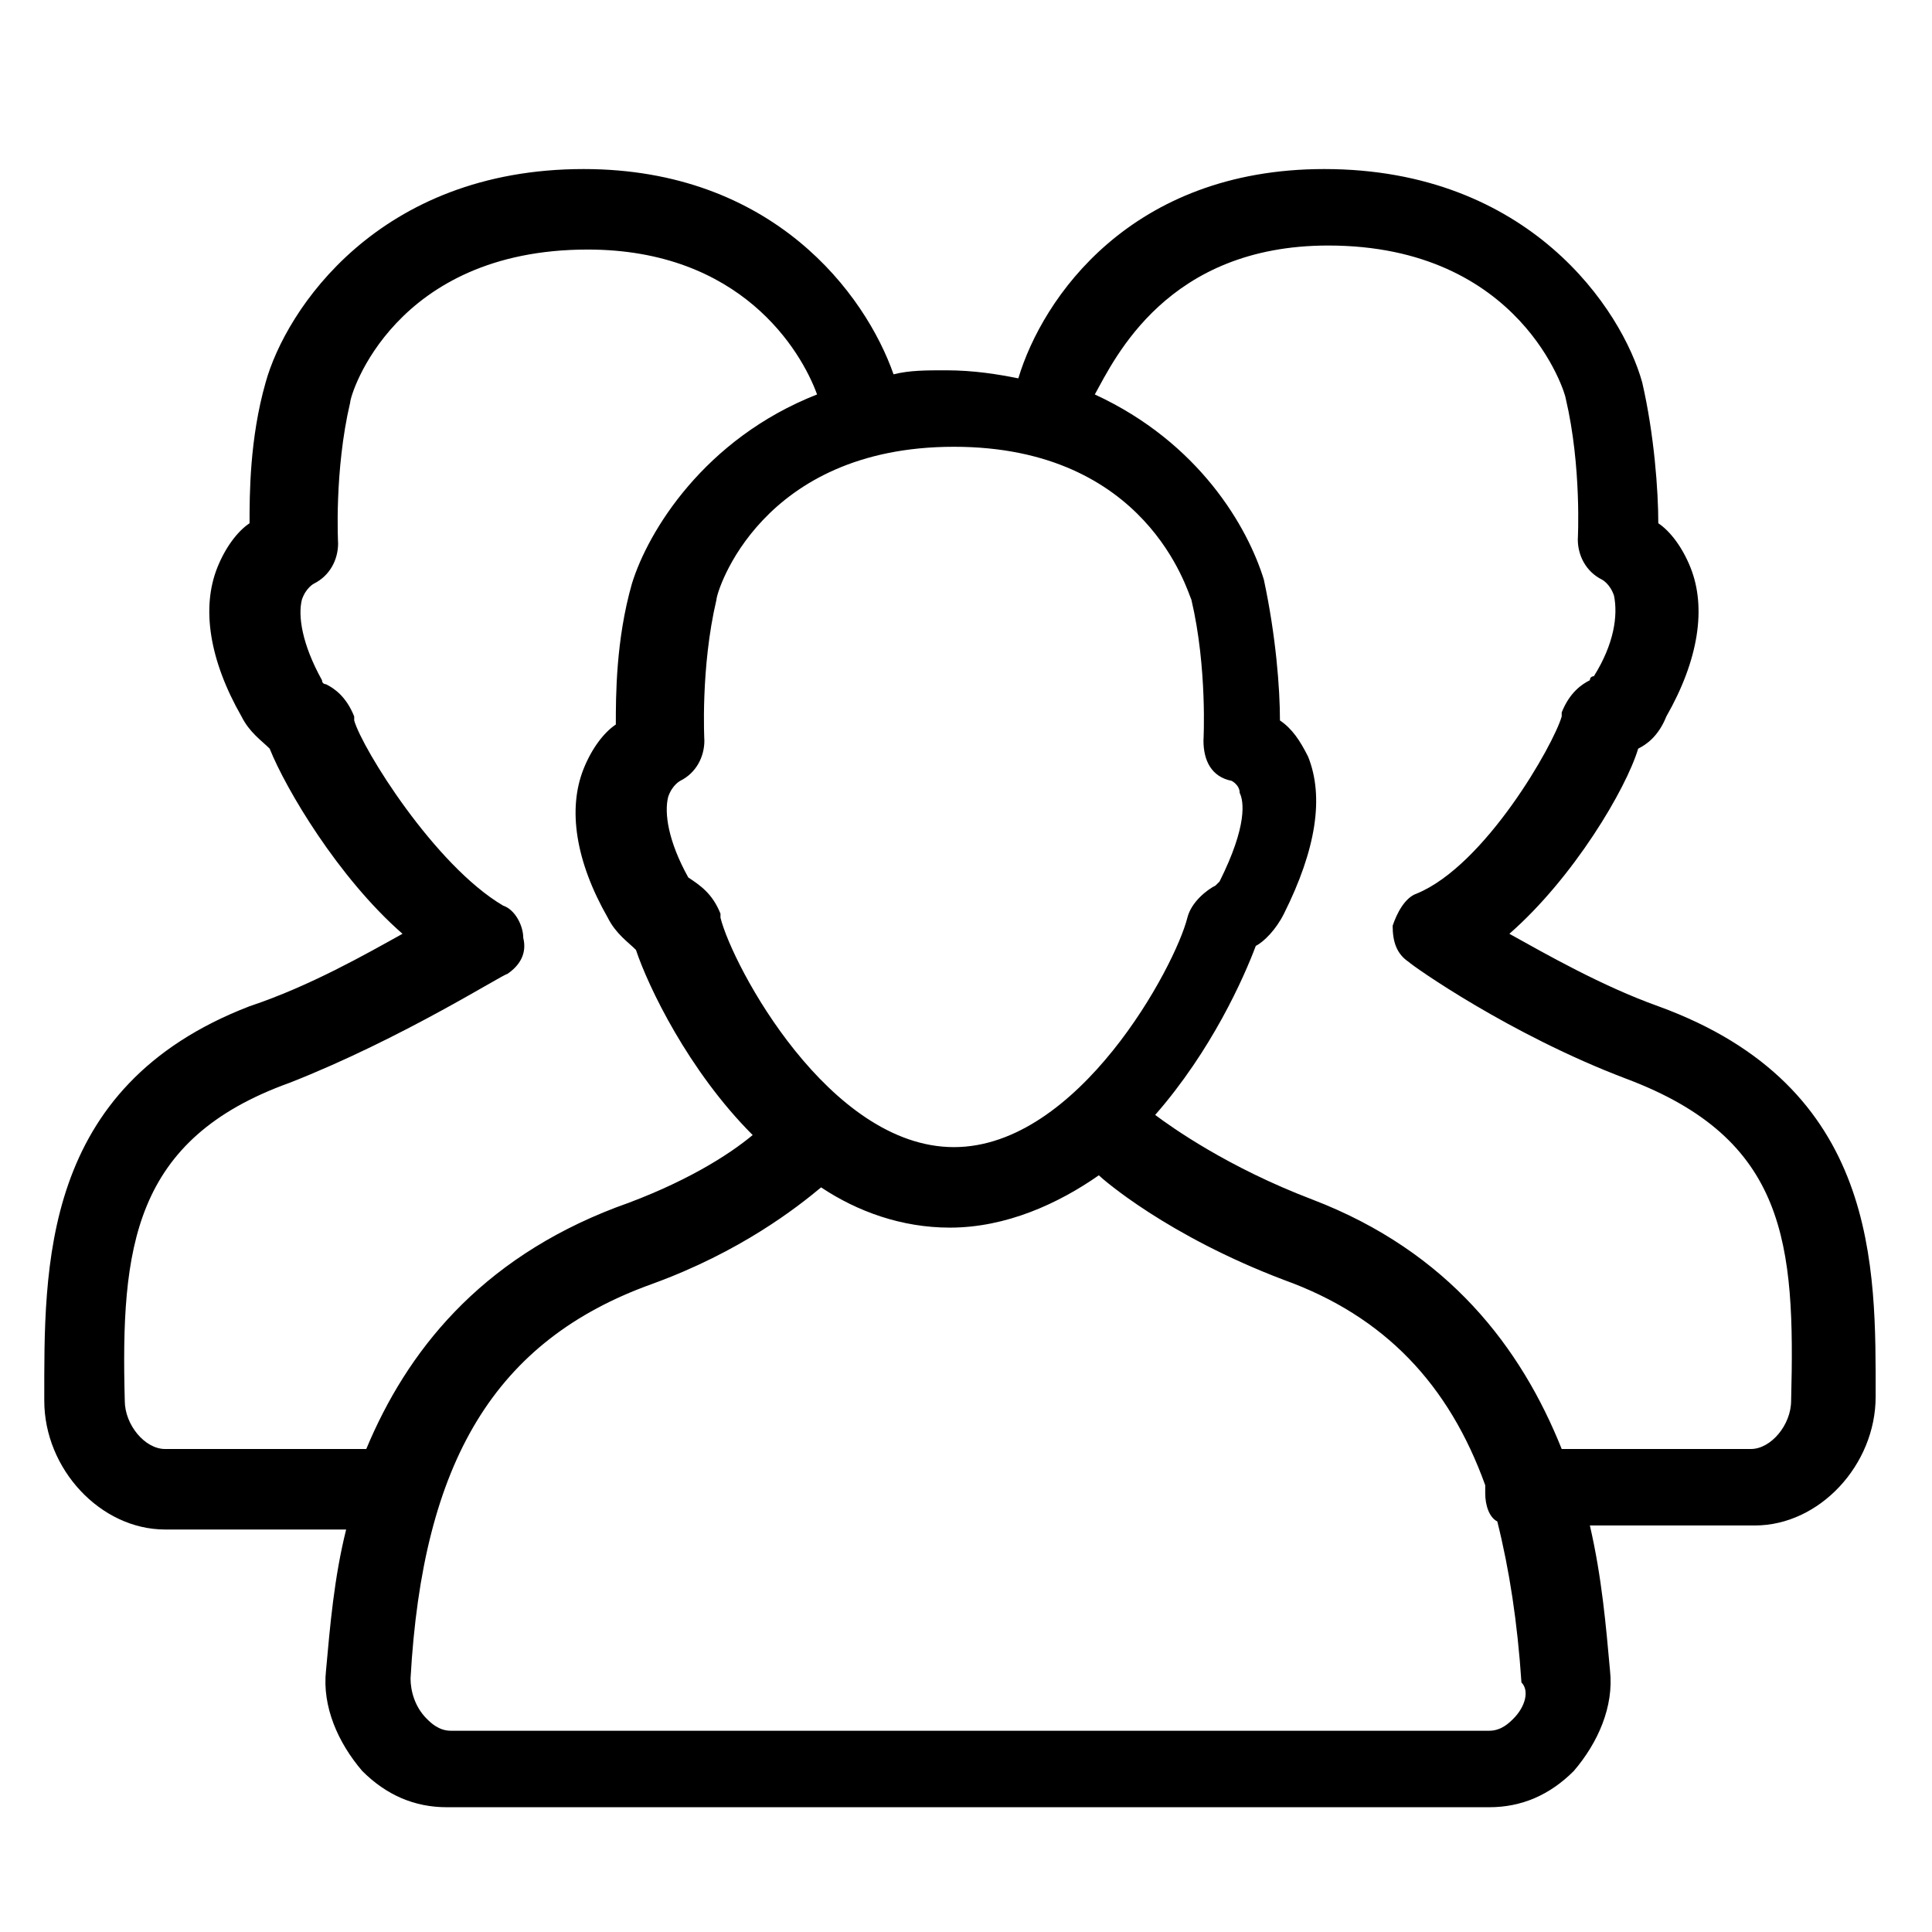
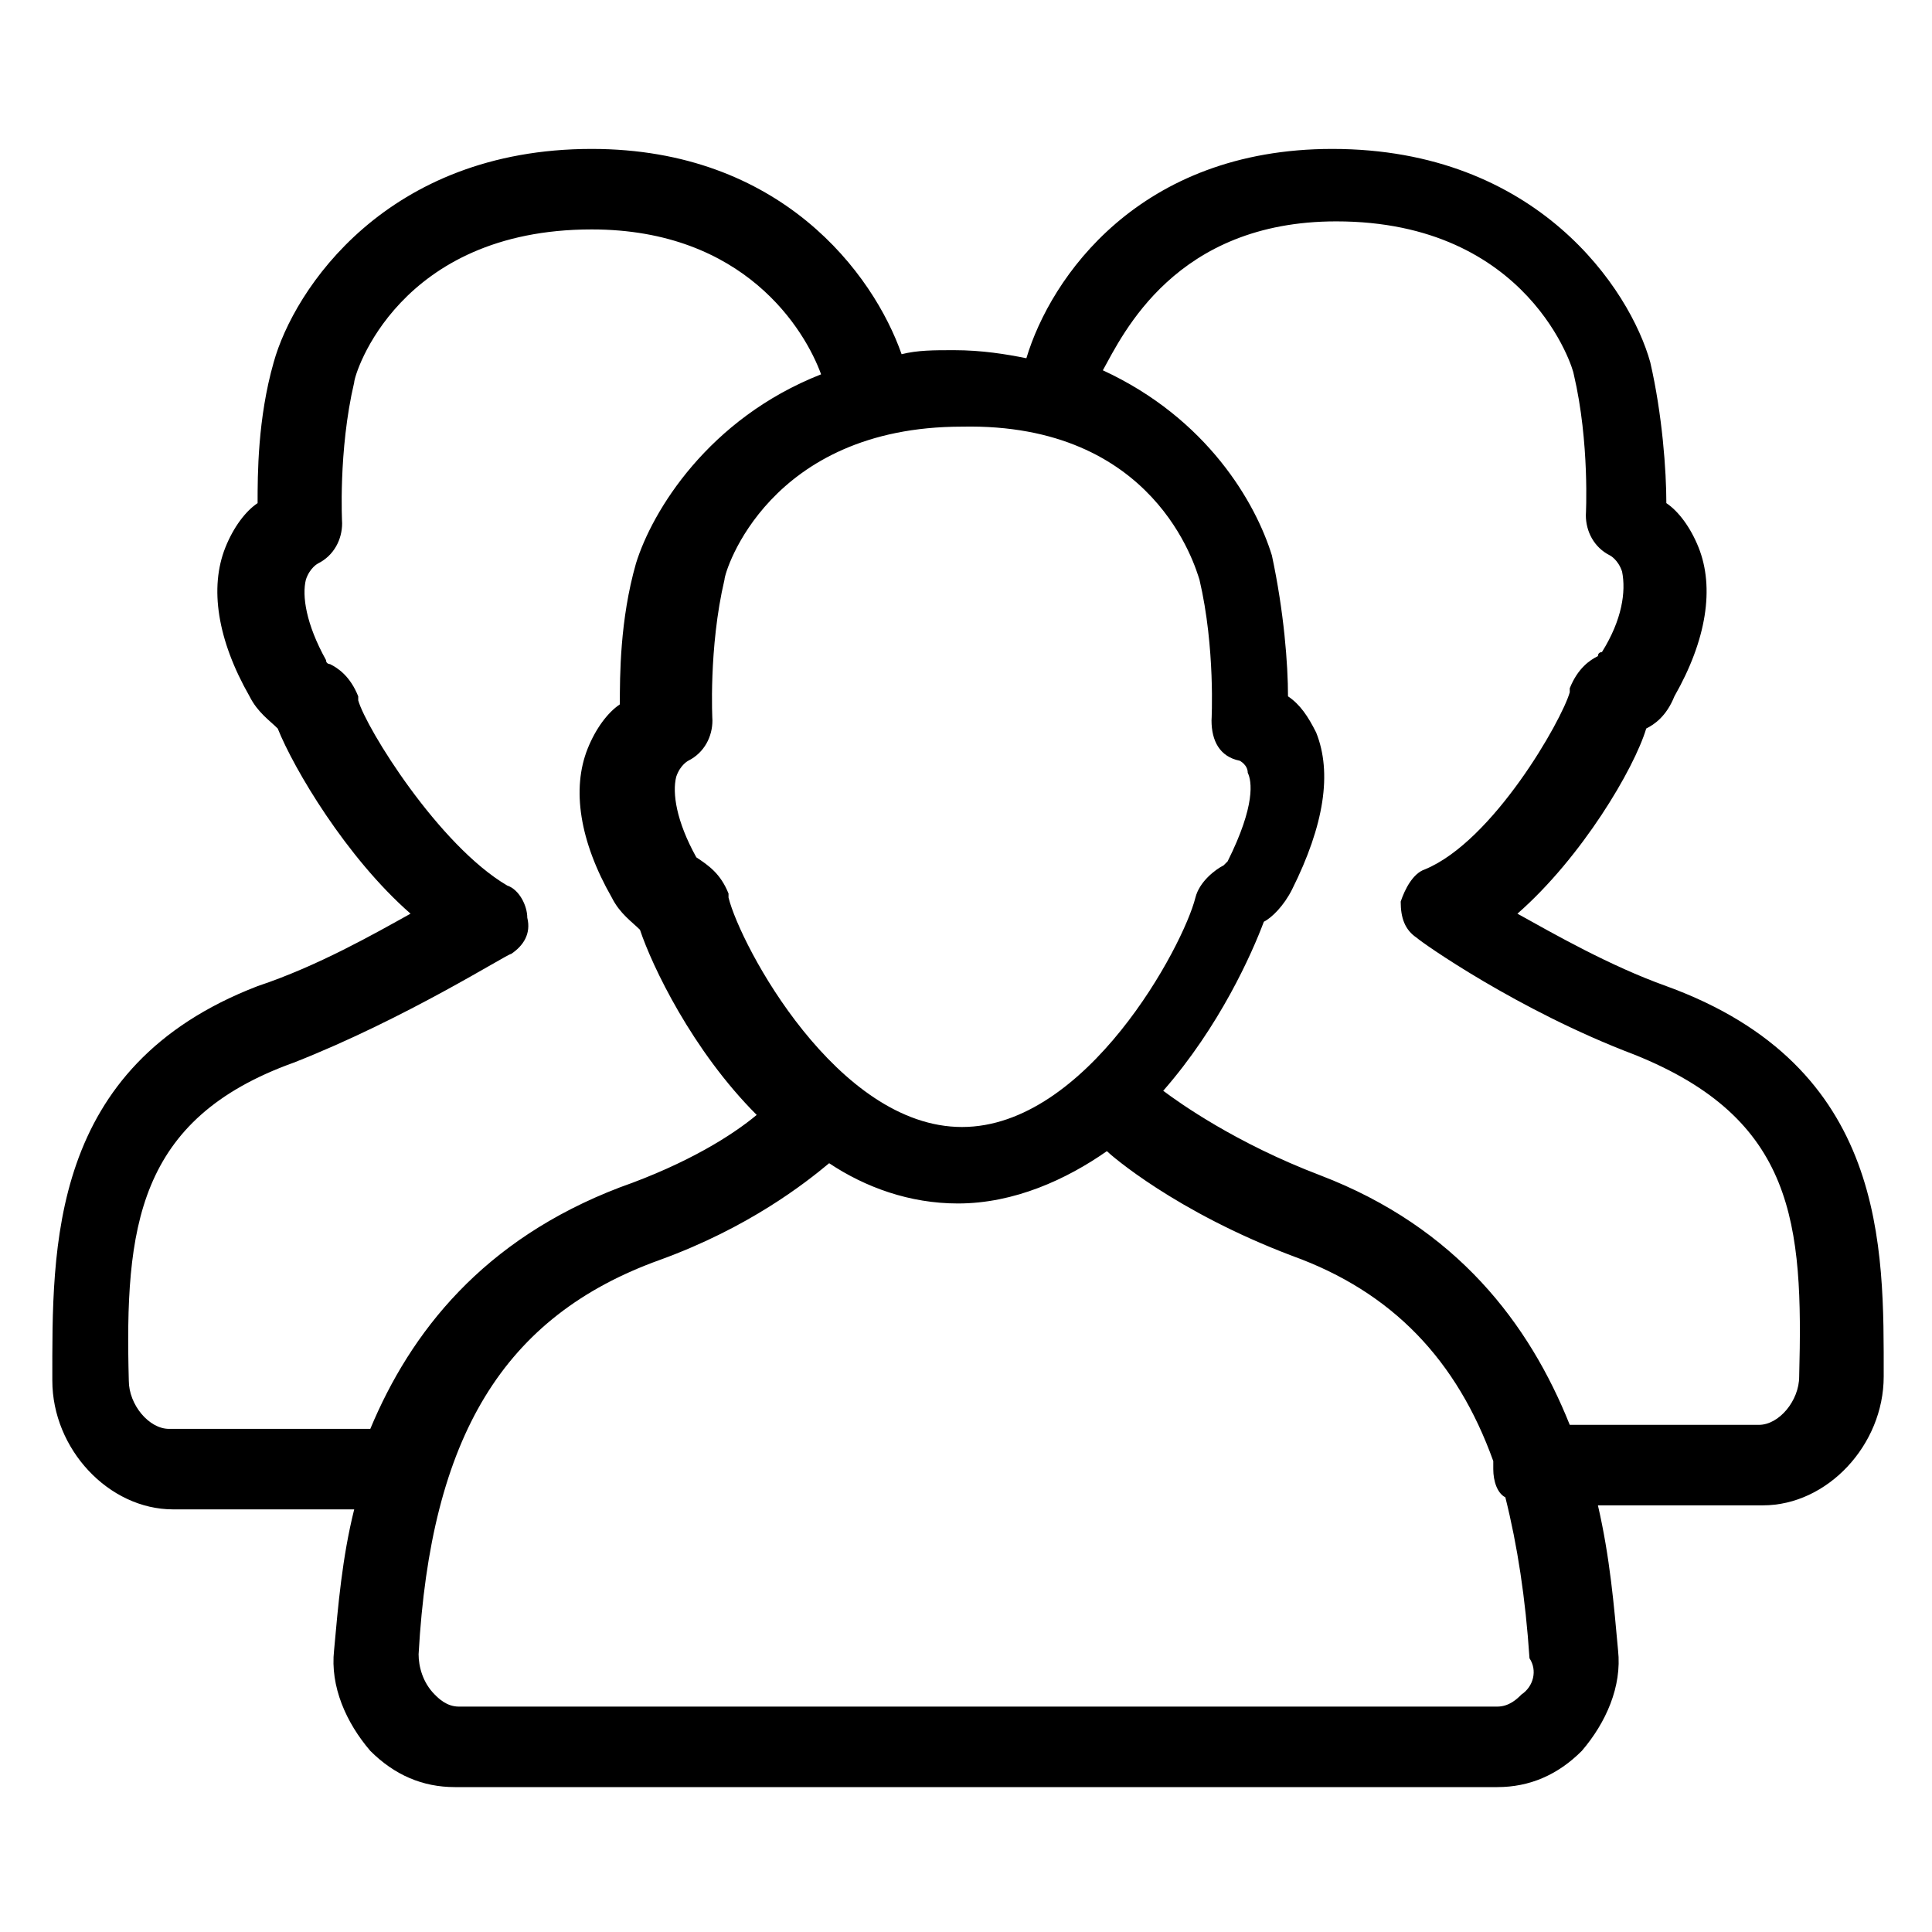
- <svg xmlns="http://www.w3.org/2000/svg" version="1.1" id="Layer_1" x="0px" y="0px" viewBox="8 -8 48 48" style="enable-background:new 8 -8 48 48;" xml:space="preserve">
+ <svg xmlns="http://www.w3.org/2000/svg" version="1.1" id="Layer_1" x="0px" y="0px" viewBox="-281 373 48 48" style="enable-background:new -281 373 48 48;" xml:space="preserve">
  <g id="roles-and-services">
-     <path d="M49.2,17c-1.4-0.5-2.8-1.3-3.7-1.8c1.6-1.4,2.9-3.6,3.2-4.6c0.2-0.1,0.5-0.3,0.7-0.8c0.8-1.4,1-2.7,0.6-3.7   c-0.2-0.5-0.5-0.9-0.8-1.1c0-0.8-0.1-2.2-0.4-3.5c-0.5-1.8-2.8-5.3-7.9-5.3c-4.8,0-7,3.2-7.6,5.2c-0.5-0.1-1.1-0.2-1.8-0.2   c-0.5,0-0.9,0-1.3,0.1c-0.7-2-3-5.1-7.7-5.1c-5.1,0-7.4,3.5-7.9,5.3c-0.4,1.4-0.4,2.8-0.4,3.5c-0.3,0.2-0.6,0.6-0.8,1.1   c-0.4,1-0.2,2.3,0.6,3.7c0.2,0.4,0.5,0.6,0.7,0.8c0.4,1,1.7,3.2,3.3,4.6c-0.9,0.5-2.3,1.3-3.8,1.8C9,19,9.1,23.5,9.1,26.8   c0,1.7,1.4,3.2,3,3.2h4.5c-0.3,1.2-0.4,2.4-0.5,3.5c-0.1,0.9,0.3,1.8,0.9,2.5c0.6,0.6,1.3,0.9,2.1,0.9H45c0.8,0,1.5-0.3,2.1-0.9   c0.6-0.7,1-1.6,0.9-2.5c-0.1-1.1-0.2-2.3-0.5-3.6h4.1c1.6,0,3-1.5,3-3.2C54.6,23.5,54.7,19,49.2,17z M37.6,6.9   c0.4,1.7,0.3,3.5,0.3,3.5c0,0.5,0.2,0.9,0.7,1c0,0,0.2,0.1,0.2,0.3c0.1,0.2,0.2,0.8-0.5,2.2c0,0,0,0-0.1,0.1   c-0.2,0.1-0.6,0.4-0.7,0.8c-0.3,1.2-2.7,5.7-5.8,5.7c-3.1,0-5.5-4.5-5.8-5.7c0,0,0-0.1,0-0.1c-0.2-0.5-0.5-0.7-0.8-0.9   c-0.5-0.9-0.6-1.6-0.5-2c0.1-0.3,0.3-0.4,0.3-0.4c0.4-0.2,0.6-0.6,0.6-1c0,0-0.1-1.8,0.3-3.5c0-0.2,1.1-3.8,5.9-3.8   C36.5,3.1,37.5,6.7,37.6,6.9z M12.1,28c-0.5,0-1-0.6-1-1.2c-0.1-3.8,0.2-6.5,4.1-7.9c2.8-1.1,5.3-2.7,5.4-2.7   c0.3-0.2,0.5-0.5,0.4-0.9c0-0.3-0.2-0.7-0.5-0.8c-1.7-1-3.5-3.9-3.7-4.6c0,0,0-0.1,0-0.1c-0.2-0.5-0.5-0.7-0.7-0.8   c0,0-0.1,0-0.1-0.1c-0.5-0.9-0.6-1.6-0.5-2c0.1-0.3,0.3-0.4,0.3-0.4c0.4-0.2,0.6-0.6,0.6-1c0,0-0.1-1.8,0.3-3.5   c0-0.2,1.1-3.8,5.9-3.8c3.8,0,5.3,2.5,5.7,3.6c-2.8,1.1-4.2,3.4-4.6,4.7c-0.4,1.4-0.4,2.8-0.4,3.5c-0.3,0.2-0.6,0.6-0.8,1.1   c-0.4,1-0.2,2.3,0.6,3.7c0.2,0.4,0.5,0.6,0.7,0.8c0.3,0.9,1.3,3,2.9,4.6c-0.6,0.5-1.7,1.2-3.4,1.8c-3.4,1.3-5.2,3.6-6.2,6H12.1z    M45.6,34.7C45.5,34.8,45.3,35,45,35H19.2c-0.3,0-0.5-0.2-0.6-0.3c-0.3-0.3-0.4-0.7-0.4-1c0.3-5.4,2.1-8.4,6-9.8   c2.2-0.8,3.6-1.9,4.2-2.4c0.9,0.6,2,1,3.2,1c1.4,0,2.7-0.6,3.7-1.3c0,0,0,0,0,0c0.1,0.1,1.7,1.5,4.6,2.6c2.5,0.9,4.1,2.6,5,5.1   c0,0.1,0,0.1,0,0.2c0,0.3,0.1,0.6,0.3,0.7c0.3,1.2,0.5,2.5,0.6,4C46,34,45.9,34.4,45.6,34.7z M52.5,26.8c0,0.6-0.5,1.2-1,1.2h-4.7   c-1-2.5-2.8-4.9-6.2-6.2c-2.1-0.8-3.5-1.8-3.9-2.1c1.4-1.6,2.2-3.4,2.5-4.2c0.2-0.1,0.5-0.4,0.7-0.8c0.8-1.6,1-2.9,0.6-3.9   c-0.2-0.4-0.4-0.7-0.7-0.9c0-0.8-0.1-2.1-0.4-3.5c-0.4-1.3-1.6-3.4-4.2-4.6C35.7,0.9,37-1.9,41-1.9c4.8,0,5.9,3.7,5.9,3.8   c0.4,1.7,0.3,3.5,0.3,3.5c0,0.4,0.2,0.8,0.6,1c0,0,0.2,0.1,0.3,0.4c0.1,0.5,0,1.2-0.5,2c0,0-0.1,0-0.1,0.1   c-0.2,0.1-0.5,0.3-0.7,0.8c0,0,0,0.1,0,0.1c-0.2,0.7-1.9,3.7-3.6,4.4c-0.3,0.1-0.5,0.5-0.6,0.8c0,0.4,0.1,0.7,0.4,0.9   c0.1,0.1,2.5,1.8,5.4,2.9C52.4,20.3,52.6,22.9,52.5,26.8z" />
+     <path d="M-239.6,397.5c-1.4-0.5-2.8-1.3-3.7-1.8c1.6-1.4,2.9-3.6,3.2-4.6c0.2-0.1,0.5-0.3,0.7-0.8c0.8-1.4,1-2.7,0.6-3.7   c-0.2-0.5-0.5-0.9-0.8-1.1c0-0.8-0.1-2.2-0.4-3.5c-0.5-1.8-2.8-5.3-7.9-5.3c-4.8,0-7,3.2-7.6,5.2c-0.5-0.1-1.1-0.2-1.8-0.2   c-0.5,0-0.9,0-1.3,0.1c-0.7-2-3-5.1-7.7-5.1c-5.1,0-7.4,3.5-7.9,5.3c-0.4,1.4-0.4,2.8-0.4,3.5c-0.3,0.2-0.6,0.6-0.8,1.1   c-0.4,1-0.2,2.3,0.6,3.7c0.2,0.4,0.5,0.6,0.7,0.8c0.4,1,1.7,3.2,3.3,4.6c-0.9,0.5-2.3,1.3-3.8,1.8c-5.2,2-5.1,6.5-5.1,9.8   c0,1.7,1.4,3.2,3,3.2h4.5c-0.3,1.2-0.4,2.4-0.5,3.5c-0.1,0.9,0.3,1.8,0.9,2.5c0.6,0.6,1.3,0.9,2.1,0.9h25.9c0.8,0,1.5-0.3,2.1-0.9   c0.6-0.7,1-1.6,0.9-2.5c-0.1-1.1-0.2-2.3-0.5-3.6h4.1c1.6,0,3-1.5,3-3.2C-234.2,404-234.1,399.5-239.6,397.5z M-251.2,387.4   c0.4,1.7,0.3,3.5,0.3,3.5c0,0.5,0.2,0.9,0.7,1c0,0,0.2,0.1,0.2,0.3c0.1,0.2,0.2,0.8-0.5,2.2c0,0,0,0-0.1,0.1   c-0.2,0.1-0.6,0.4-0.7,0.8c-0.3,1.2-2.7,5.7-5.8,5.7s-5.5-4.5-5.8-5.7v-0.1c-0.2-0.5-0.5-0.7-0.8-0.9c-0.5-0.9-0.6-1.6-0.5-2   c0.1-0.3,0.3-0.4,0.3-0.4c0.4-0.2,0.6-0.6,0.6-1c0,0-0.1-1.8,0.3-3.5c0-0.2,1.1-3.8,5.9-3.8C-252.3,383.5-251.3,387.1-251.2,387.4z    M-276.8,408.5c-0.5,0-1-0.6-1-1.2c-0.1-3.8,0.2-6.5,4.1-7.9c2.8-1.1,5.3-2.7,5.4-2.7c0.3-0.2,0.5-0.5,0.4-0.9   c0-0.3-0.2-0.7-0.5-0.8c-1.7-1-3.5-3.9-3.7-4.6v-0.1c-0.2-0.5-0.5-0.7-0.7-0.8c0,0-0.1,0-0.1-0.1c-0.5-0.9-0.6-1.6-0.5-2   c0.1-0.3,0.3-0.4,0.3-0.4c0.4-0.2,0.6-0.6,0.6-1c0,0-0.1-1.8,0.3-3.5c0-0.2,1.1-3.8,5.9-3.8c3.8,0,5.3,2.5,5.7,3.6   c-2.8,1.1-4.2,3.4-4.6,4.7c-0.4,1.4-0.4,2.8-0.4,3.5c-0.3,0.2-0.6,0.6-0.8,1.1c-0.4,1-0.2,2.3,0.6,3.7c0.2,0.4,0.5,0.6,0.7,0.8   c0.3,0.9,1.3,3,2.9,4.6c-0.6,0.5-1.7,1.2-3.4,1.8c-3.4,1.3-5.2,3.6-6.2,6C-271.8,408.5-276.8,408.5-276.8,408.5z M-243.2,415.1   c-0.1,0.1-0.3,0.3-0.6,0.3h-25.8c-0.3,0-0.5-0.2-0.6-0.3c-0.3-0.3-0.4-0.7-0.4-1c0.3-5.4,2.1-8.4,6-9.8c2.2-0.8,3.6-1.9,4.2-2.4   c0.9,0.6,2,1,3.2,1c1.4,0,2.7-0.6,3.7-1.3l0,0c0.1,0.1,1.7,1.5,4.6,2.6c2.5,0.9,4.1,2.6,5,5.1c0,0.1,0,0.1,0,0.2   c0,0.3,0.1,0.6,0.3,0.7c0.3,1.2,0.5,2.5,0.6,4C-242.8,414.5-242.9,414.9-243.2,415.1z M-236.3,407.2c0,0.6-0.5,1.2-1,1.2h-4.7   c-1-2.5-2.8-4.9-6.2-6.2c-2.1-0.8-3.5-1.8-3.9-2.1c1.4-1.6,2.2-3.4,2.5-4.2c0.2-0.1,0.5-0.4,0.7-0.8c0.8-1.6,1-2.9,0.6-3.9   c-0.2-0.4-0.4-0.7-0.7-0.9c0-0.8-0.1-2.1-0.4-3.5c-0.4-1.3-1.6-3.4-4.2-4.6c0.5-0.9,1.8-3.7,5.8-3.7c4.8,0,5.9,3.7,5.9,3.8   c0.4,1.7,0.3,3.5,0.3,3.5c0,0.4,0.2,0.8,0.6,1c0,0,0.2,0.1,0.3,0.4c0.1,0.5,0,1.2-0.5,2c0,0-0.1,0-0.1,0.1   c-0.2,0.1-0.5,0.3-0.7,0.8v0.1c-0.2,0.7-1.9,3.7-3.6,4.4c-0.3,0.1-0.5,0.5-0.6,0.8c0,0.4,0.1,0.7,0.4,0.9c0.1,0.1,2.5,1.8,5.4,2.9   C-236.4,400.8-236.2,403.4-236.3,407.2z" />
  </g>
</svg>
